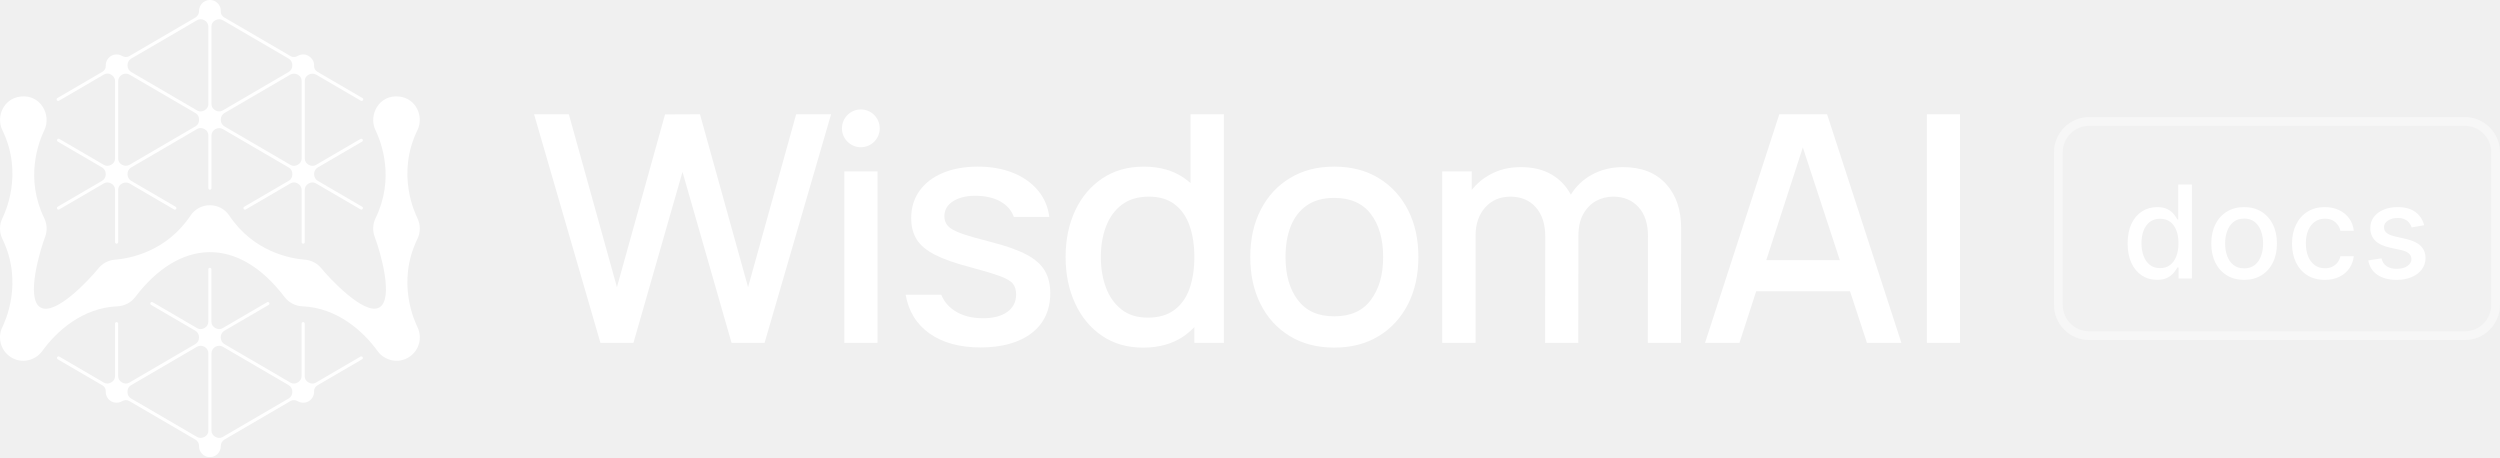
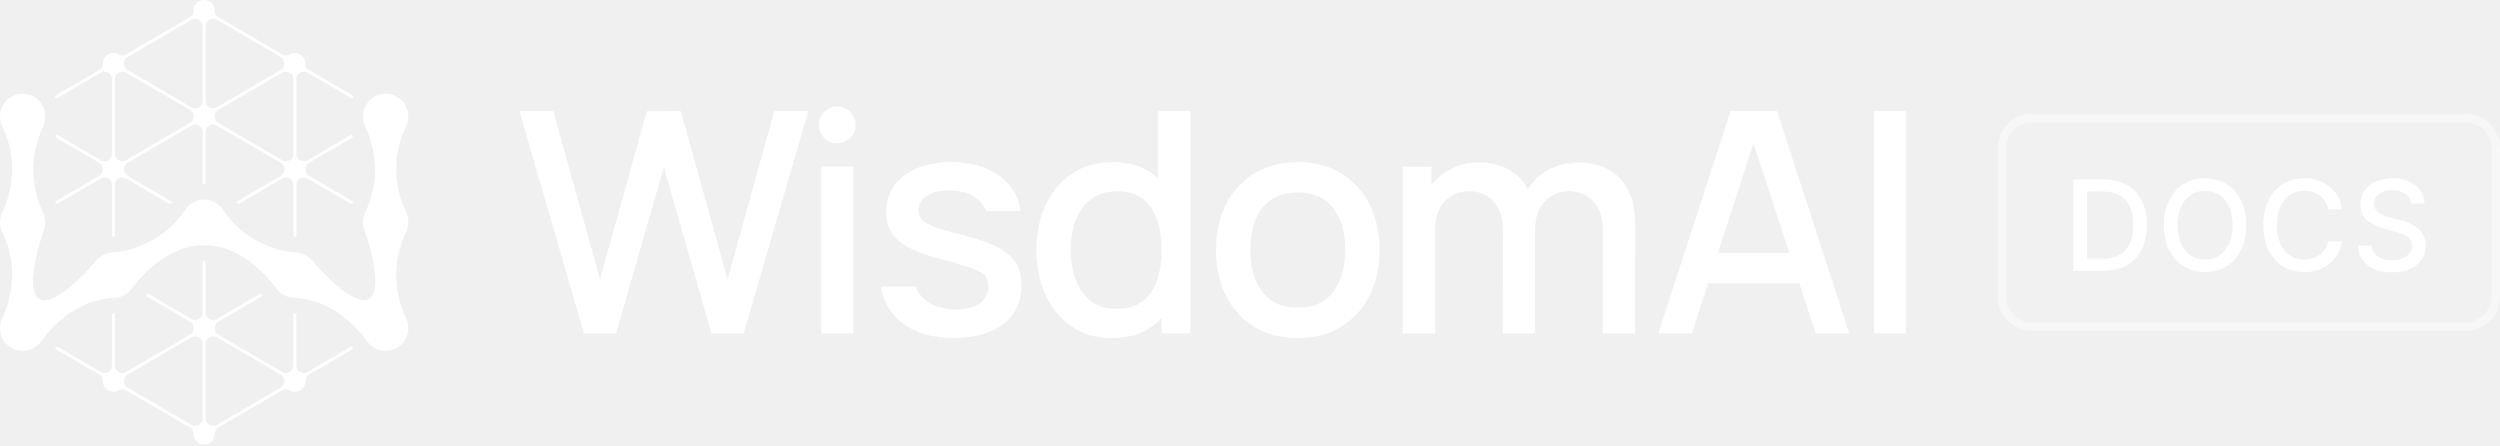
- <svg xmlns="http://www.w3.org/2000/svg" width="426" height="78" viewBox="0 0 426 78" fill="none">
+ <svg xmlns="http://www.w3.org/2000/svg" width="438" height="78" viewBox="0 0 438 78" fill="none">
  <mask id="mask0_3_25" style="mask-type:luminance" maskUnits="userSpaceOnUse" x="0" y="0" width="334" height="78">
    <path d="M334 0H0V77.896H334V0Z" fill="white" />
  </mask>
  <g mask="url(#mask0_3_25)">
    <path d="M127.471 48.928L119.274 19.469L113.322 19.496L105.126 48.928L96.93 19.469H91.005L102.313 58.423H107.939L116.298 29.289L124.656 58.423H130.284L141.618 19.469H135.666L127.471 48.928Z" fill="white" />
    <path d="M202.869 31.198C202.555 30.92 202.225 30.657 201.881 30.412C199.996 29.068 197.674 28.396 194.915 28.396C192.156 28.396 189.807 29.068 187.815 30.412C185.821 31.755 184.285 33.586 183.202 35.902C182.12 38.22 181.579 40.849 181.579 43.788C181.579 46.728 182.115 49.339 183.188 51.674C184.26 54.01 185.786 55.854 187.761 57.206C189.735 58.559 192.084 59.235 194.807 59.235C197.531 59.235 199.947 58.554 201.841 57.193C202.448 56.757 203.007 56.271 203.519 55.735V58.423H208.551V19.469H202.87L202.869 31.198ZM202.706 49.145C202.164 50.696 201.308 51.913 200.136 52.797C198.963 53.68 197.448 54.123 195.591 54.123C193.733 54.123 192.294 53.663 191.114 52.742C189.932 51.822 189.048 50.583 188.463 49.023C187.877 47.463 187.584 45.718 187.584 43.788C187.584 41.858 187.877 40.146 188.463 38.595C189.05 37.044 189.947 35.809 191.154 34.888C192.362 33.969 193.904 33.508 195.781 33.508C197.548 33.508 199.004 33.941 200.149 34.807C201.295 35.673 202.141 36.881 202.692 38.432C203.242 39.983 203.517 41.769 203.517 43.788C203.517 45.808 203.247 47.594 202.706 49.145Z" fill="white" />
    <path d="M234.958 30.368C232.811 29.051 230.278 28.393 227.357 28.393C224.435 28.393 221.983 29.038 219.837 30.327C217.69 31.616 216.023 33.42 214.832 35.738C213.642 38.056 213.046 40.739 213.046 43.785C213.046 46.832 213.629 49.489 214.792 51.806C215.954 54.124 217.609 55.941 219.756 57.256C221.901 58.572 224.435 59.23 227.357 59.23C230.278 59.23 232.785 58.576 234.931 57.27C237.076 55.963 238.74 54.149 239.922 51.832C241.103 49.515 241.694 46.832 241.694 43.784C241.694 40.736 241.108 38.113 239.936 35.804C238.763 33.496 237.105 31.684 234.958 30.368ZM233.62 51.076C232.24 52.961 230.152 53.902 227.357 53.902C224.561 53.902 222.569 52.982 221.162 51.144C219.756 49.305 219.051 46.851 219.051 43.785C219.051 41.801 219.349 40.057 219.944 38.551C220.54 37.046 221.449 35.864 222.676 35.008C223.903 34.151 225.462 33.722 227.355 33.722C230.114 33.722 232.193 34.639 233.591 36.468C234.989 38.299 235.688 40.737 235.688 43.785C235.688 46.833 235 49.191 233.62 51.076Z" fill="white" />
    <path d="M276.54 28.477C274.592 28.477 272.835 28.906 271.266 29.762C269.765 30.581 268.568 31.716 267.67 33.169C266.909 31.737 265.847 30.61 264.476 29.789C263.015 28.915 261.246 28.477 259.174 28.477C257.1 28.477 255.413 28.91 253.845 29.776C252.631 30.445 251.614 31.304 250.789 32.352V29.209H245.756V58.424H251.437V40.165C251.437 38.18 251.983 36.576 253.074 35.35C254.165 34.124 255.603 33.51 257.388 33.51C259.173 33.51 260.631 34.114 261.703 35.322C262.776 36.531 263.311 38.199 263.311 40.327L263.285 58.424H268.937L268.963 40.163C268.963 38.685 269.238 37.454 269.791 36.472C270.339 35.489 271.061 34.749 271.954 34.253C272.848 33.758 273.834 33.509 274.917 33.509C276.685 33.509 278.108 34.099 279.191 35.282C280.274 36.464 280.814 38.108 280.814 40.219L280.788 58.424H286.44L286.466 38.866C286.466 35.728 285.602 33.212 283.87 31.319C282.138 29.426 279.695 28.477 276.54 28.477Z" fill="white" />
    <path d="M303.194 19.469L290.536 58.423H296.404L299.255 49.632H315.242L318.127 58.423H323.998L311.337 19.469H303.194ZM300.974 44.33L307.203 25.117L313.505 44.33H300.974Z" fill="white" />
    <path d="M333.997 19.469H328.343V58.423H333.997V19.469Z" fill="white" />
    <path d="M143.874 29.206V58.422H149.527V39.573V29.206H148.82H143.874Z" fill="white" />
    <path d="M149.89 22.188C150.066 20.418 148.773 18.842 147.004 18.667C145.235 18.492 143.659 19.785 143.484 21.554C143.308 23.323 144.601 24.899 146.37 25.074C148.139 25.249 149.715 23.957 149.89 22.188Z" fill="white" />
    <path d="M174.935 43.393C173.492 42.626 171.544 41.929 169.091 41.296C166.8 40.72 165.068 40.223 163.897 39.809C162.725 39.394 161.936 38.962 161.531 38.51C161.125 38.06 160.921 37.509 160.921 36.86C160.921 35.742 161.453 34.862 162.517 34.223C163.581 33.583 164.969 33.299 166.683 33.371C168.469 33.443 169.92 33.886 171.038 34.697C171.861 35.294 172.432 36.051 172.758 36.969H178.802C178.587 35.237 177.936 33.727 176.855 32.437C175.773 31.148 174.356 30.152 172.607 29.448C170.858 28.745 168.864 28.393 166.629 28.393C164.394 28.393 162.342 28.754 160.638 29.475C158.933 30.197 157.613 31.216 156.675 32.532C155.737 33.849 155.268 35.391 155.268 37.159C155.268 38.584 155.578 39.796 156.201 40.797C156.823 41.797 157.869 42.672 159.339 43.422C160.808 44.171 162.797 44.868 165.303 45.518C167.593 46.132 169.297 46.646 170.415 47.06C171.533 47.475 172.268 47.912 172.621 48.373C172.972 48.832 173.148 49.432 173.148 50.171C173.148 51.433 172.648 52.425 171.647 53.147C170.646 53.869 169.262 54.228 167.495 54.228C165.547 54.228 163.919 53.791 162.612 52.916C161.573 52.221 160.834 51.323 160.393 50.225H154.32C154.825 53.075 156.196 55.284 158.432 56.853C160.669 58.422 163.562 59.206 167.116 59.206C170.67 59.206 173.712 58.385 175.814 56.744C177.915 55.104 178.965 52.84 178.965 49.955C178.965 48.458 178.654 47.182 178.031 46.127C177.41 45.072 176.377 44.16 174.935 43.393Z" fill="white" />
    <path d="M69.759 60.811C67.9 62.066 65.504 61.449 64.321 59.801C61.913 56.448 57.446 52.432 51.521 52.196C50.329 52.149 49.207 51.556 48.491 50.612C40.545 40.156 30.592 40.684 23.047 50.612C22.33 51.556 21.208 52.149 20.016 52.196C14.091 52.432 9.631 56.439 7.216 59.801C6.033 61.449 3.638 62.068 1.779 60.811C0.016 59.619 -0.41 57.455 0.384 55.778C0.746 55.013 4.086 48.252 0.404 40.704C-0.128 39.614 -0.134 38.319 0.388 37.223C0.746 36.471 4.092 29.735 0.398 22.168C-0.709 19.899 0.576 16.776 3.52 16.449C6.952 16.069 8.78 19.615 7.567 22.146C6.49 24.392 4.266 30.45 7.545 37.191C8.029 38.187 8.074 39.355 7.681 40.383C6.934 42.333 4.291 50.892 6.902 52.392C9.453 53.857 15.249 47.619 16.762 45.739C17.449 44.884 18.476 44.337 19.574 44.251C22.052 44.055 28.318 42.935 32.464 36.735C34.036 34.383 37.5 34.383 39.072 36.735C43.218 42.935 49.484 44.055 51.962 44.251C53.06 44.337 54.086 44.884 54.774 45.739C55.999 47.263 62.09 53.853 64.635 52.392C67.15 50.946 64.815 42.891 63.856 40.383C63.462 39.354 63.508 38.187 63.991 37.191C67.27 30.45 65.046 24.392 63.969 22.146C62.756 19.614 64.585 16.069 68.016 16.449C70.96 16.775 72.245 19.897 71.138 22.168C67.445 29.733 70.791 36.47 71.148 37.223C71.668 38.317 71.663 39.614 71.132 40.704C67.449 48.252 70.79 55.013 71.152 55.778C71.948 57.455 71.523 59.619 69.759 60.811ZM61.778 60.833C61.874 60.959 61.839 61.141 61.702 61.221L54.091 65.66C53.733 65.869 53.497 66.253 53.519 66.667C53.529 66.868 53.508 67.078 53.444 67.294C53.255 67.94 52.706 68.45 52.045 68.583C51.563 68.68 51.111 68.587 50.74 68.369C50.359 68.145 49.898 68.105 49.515 68.328L38.254 74.896C37.859 75.127 37.618 75.551 37.622 76.008V76.04C37.622 77.161 36.626 78.052 35.471 77.873C34.772 77.764 34.177 77.235 33.985 76.553C33.925 76.343 33.905 76.138 33.915 75.943C33.936 75.574 33.662 75.121 33.344 74.935L22.023 68.331C21.641 68.107 21.178 68.146 20.795 68.371C20.424 68.59 19.968 68.684 19.484 68.583C18.818 68.446 18.291 67.96 18.096 67.308C18.031 67.088 18.008 66.875 18.019 66.67C18.042 66.256 17.806 65.869 17.447 65.66L9.836 61.22C9.7 61.14 9.663 60.959 9.76 60.833C9.76 60.832 9.762 60.83 9.762 60.829C9.842 60.724 9.989 60.696 10.103 60.762L17.722 65.207C18.103 65.429 18.563 65.391 18.944 65.17C18.951 65.166 18.959 65.162 18.966 65.156C19.347 64.942 19.605 64.562 19.605 64.125V55.145C19.605 54.999 19.723 54.881 19.87 54.881C20.016 54.881 20.134 54.999 20.134 55.145V64.125C20.134 64.562 20.392 64.942 20.774 65.156C20.782 65.161 20.789 65.165 20.795 65.17C21.177 65.391 21.637 65.429 22.018 65.207L33.279 58.637C33.674 58.406 33.914 57.983 33.91 57.526V57.493V57.46C33.914 57.003 33.673 56.58 33.279 56.349L25.741 51.952C25.602 51.872 25.568 51.687 25.667 51.562C25.667 51.561 25.67 51.56 25.67 51.558C25.751 51.456 25.895 51.43 26.008 51.495L33.614 55.932C33.996 56.155 34.456 56.117 34.837 55.896C34.844 55.892 34.852 55.888 34.859 55.882C35.24 55.668 35.498 55.288 35.498 54.851V45.892C35.498 45.746 35.616 45.628 35.763 45.628C35.909 45.628 36.027 45.746 36.027 45.892V54.852C36.027 55.289 36.285 55.669 36.666 55.884C36.675 55.888 36.681 55.892 36.688 55.897C37.069 56.118 37.529 56.156 37.911 55.934L45.517 51.496C45.63 51.431 45.774 51.458 45.855 51.56C45.855 51.561 45.858 51.562 45.858 51.564C45.957 51.689 45.922 51.873 45.785 51.953L38.246 56.35C37.851 56.58 37.611 57.005 37.615 57.462V57.494V57.527C37.611 57.984 37.853 58.408 38.247 58.639L49.508 65.208C49.89 65.431 50.35 65.393 50.733 65.17L50.754 65.158C51.149 64.937 51.394 64.519 51.394 64.066V55.147C51.394 55 51.512 54.882 51.658 54.882C51.805 54.882 51.923 55 51.923 55.147V64.127C51.923 64.538 52.144 64.919 52.501 65.123L52.658 65.212C53.015 65.416 53.454 65.414 53.808 65.208L61.428 60.763C61.54 60.697 61.685 60.725 61.765 60.83L61.768 60.834L61.778 60.833ZM35.505 60.207C35.505 59.751 35.26 59.331 34.865 59.105L34.844 59.093C34.442 58.864 33.947 58.865 33.546 59.098L22.295 65.661C21.916 65.882 21.718 66.298 21.726 66.736C21.726 66.747 21.726 66.758 21.726 66.769C21.726 66.78 21.726 66.791 21.726 66.801C21.718 67.24 21.916 67.655 22.295 67.876L33.546 74.439C33.947 74.673 34.441 74.675 34.844 74.445L34.926 74.397C35.283 74.192 35.505 73.812 35.505 73.401V60.207ZM49.812 66.767V66.735C49.816 66.278 49.576 65.854 49.181 65.624L37.994 59.097C37.593 58.864 37.099 58.861 36.696 59.092L36.675 59.104C36.279 59.331 36.035 59.751 36.035 60.206V73.397C36.035 73.834 36.293 74.214 36.675 74.428C36.683 74.433 36.69 74.436 36.696 74.44C37.078 74.663 37.539 74.701 37.92 74.479L49.181 67.909C49.576 67.679 49.818 67.254 49.814 66.797L49.812 66.767ZM54.152 30.817L61.713 35.227C61.828 35.294 61.874 35.436 61.821 35.558L61.819 35.564C61.756 35.708 61.582 35.764 61.447 35.686L53.816 31.235C53.434 31.012 52.974 31.05 52.592 31.273C52.585 31.277 52.577 31.28 52.57 31.285C52.189 31.499 51.931 31.879 51.931 32.316V41.262C51.931 41.409 51.813 41.527 51.666 41.527C51.52 41.527 51.401 41.409 51.401 41.262V32.387C51.401 31.931 51.157 31.51 50.763 31.285L50.666 31.23C50.309 31.027 49.871 31.028 49.517 31.236L41.875 35.694C41.76 35.762 41.611 35.73 41.532 35.624L41.529 35.619C41.437 35.493 41.473 35.315 41.607 35.237L49.244 30.782C49.622 30.561 49.82 30.147 49.812 29.709C49.812 29.698 49.812 29.687 49.812 29.677C49.812 29.666 49.812 29.655 49.812 29.644C49.82 29.206 49.622 28.791 49.244 28.569L37.992 22.006C37.592 21.773 37.098 21.77 36.695 22.001L36.675 22.012C36.278 22.237 36.033 22.659 36.033 23.115V32.061C36.033 32.208 35.914 32.326 35.768 32.326C35.621 32.326 35.503 32.208 35.503 32.061V23.067C35.503 22.629 35.27 22.212 34.876 22.018C34.864 22.013 34.853 22.006 34.842 21.999C34.461 21.777 34.001 21.739 33.62 21.961L22.359 28.531C21.964 28.762 21.724 29.185 21.728 29.643V29.675V29.708C21.724 30.165 21.965 30.589 22.359 30.819L29.931 35.237C30.066 35.315 30.102 35.493 30.01 35.619L30.007 35.624C29.928 35.73 29.78 35.762 29.665 35.694L22.097 31.279C21.697 31.046 21.203 31.043 20.799 31.274L20.715 31.321C20.358 31.526 20.137 31.906 20.137 32.317V41.263C20.137 41.41 20.019 41.528 19.872 41.528C19.726 41.528 19.608 41.41 19.608 41.263V32.34C19.608 31.902 19.375 31.486 18.981 31.291C18.969 31.286 18.958 31.279 18.947 31.273C18.566 31.05 18.106 31.012 17.724 31.235L10.093 35.686C9.958 35.764 9.784 35.708 9.722 35.564L9.719 35.558C9.666 35.436 9.712 35.294 9.827 35.227L17.388 30.817C17.783 30.586 18.023 30.163 18.019 29.705V29.672V29.64C18.023 29.183 17.783 28.759 17.388 28.529L9.841 24.126C9.727 24.059 9.68 23.917 9.732 23.796L9.735 23.791C9.798 23.647 9.971 23.589 10.108 23.669L17.726 28.112C18.107 28.334 18.567 28.296 18.948 28.075C18.956 28.071 18.963 28.067 18.97 28.062C19.351 27.847 19.609 27.467 19.609 27.03V13.838C19.609 13.383 19.365 12.963 18.97 12.737L18.874 12.683C18.517 12.479 18.078 12.481 17.724 12.688L10.046 17.167C9.917 17.241 9.753 17.195 9.682 17.064L9.68 17.06C9.613 16.935 9.656 16.781 9.779 16.709L17.45 12.235C17.807 12.026 18.045 11.642 18.021 11.229C18.011 11.027 18.032 10.817 18.096 10.601C18.285 9.955 18.834 9.445 19.494 9.312C19.976 9.216 20.428 9.308 20.799 9.526C21.181 9.752 21.642 9.79 22.025 9.567L33.286 2.999C33.681 2.768 33.921 2.345 33.917 1.887V1.855C33.917 0.664 35.037 -0.262 36.279 0.067C36.806 0.207 37.25 0.597 37.466 1.097C37.593 1.395 37.639 1.686 37.623 1.962C37.599 2.373 37.84 2.754 38.196 2.962L49.525 9.571C49.903 9.792 50.362 9.753 50.739 9.529C51.084 9.324 51.501 9.229 51.947 9.294C52.592 9.389 53.251 9.959 53.441 10.582C53.509 10.806 53.533 11.025 53.521 11.233C53.497 11.645 53.738 12.027 54.094 12.235L61.764 16.709C61.886 16.78 61.93 16.935 61.863 17.06C61.863 17.061 61.862 17.062 61.861 17.064C61.79 17.195 61.626 17.241 61.497 17.167L53.892 12.73C53.492 12.497 52.998 12.494 52.594 12.725L52.512 12.773C52.153 12.977 51.934 13.357 51.934 13.77V27.033C51.934 27.47 52.191 27.85 52.573 28.064C52.581 28.068 52.588 28.073 52.594 28.078C52.976 28.299 53.436 28.337 53.817 28.115L61.434 23.671C61.57 23.593 61.745 23.65 61.807 23.795L61.81 23.8C61.863 23.922 61.816 24.064 61.702 24.13L54.155 28.532C53.76 28.762 53.519 29.187 53.524 29.644V29.677V29.709C53.52 30.166 53.762 30.59 54.155 30.821L54.152 30.817ZM33.915 20.399C33.915 20.389 33.915 20.378 33.915 20.367C33.924 19.928 33.725 19.513 33.347 19.292L22.095 12.729C21.695 12.496 21.201 12.493 20.798 12.724L20.775 12.736C20.38 12.963 20.136 13.383 20.136 13.838V27.03C20.136 27.441 20.357 27.823 20.714 28.026L20.798 28.074C21.2 28.304 21.695 28.302 22.095 28.068L33.347 21.504C33.725 21.283 33.924 20.869 33.915 20.431C33.915 20.42 33.915 20.41 33.915 20.399ZM35.505 4.566C35.505 4.11 35.26 3.689 34.865 3.464L34.844 3.452C34.442 3.221 33.947 3.224 33.548 3.457L22.36 9.984C21.965 10.214 21.725 10.638 21.729 11.095V11.128V11.16C21.725 11.618 21.966 12.041 22.36 12.272L33.621 18.841C34.002 19.064 34.463 19.026 34.844 18.805C34.851 18.801 34.859 18.797 34.865 18.791C35.247 18.577 35.505 18.197 35.505 17.76V4.566ZM37.919 18.839L49.18 12.269C49.575 12.038 49.815 11.615 49.811 11.158V11.125V11.092C49.815 10.635 49.573 10.212 49.18 9.981L37.992 3.455C37.592 3.221 37.098 3.219 36.695 3.449L36.612 3.497C36.255 3.702 36.034 4.082 36.034 4.493V17.756C36.034 18.193 36.292 18.573 36.673 18.787C36.681 18.791 36.688 18.795 36.695 18.801C37.076 19.022 37.538 19.061 37.919 18.839ZM51.401 13.769C51.401 13.356 51.18 12.976 50.824 12.771L50.74 12.724C50.339 12.493 49.843 12.496 49.443 12.729L38.255 19.255C37.861 19.485 37.62 19.91 37.624 20.367V20.399V20.432C37.62 20.889 37.862 21.313 38.255 21.543L49.517 28.113C49.898 28.336 50.358 28.298 50.739 28.076C50.746 28.073 50.754 28.068 50.761 28.063C51.142 27.848 51.4 27.469 51.4 27.032L51.401 13.769Z" fill="white" />
  </g>
-   <rect x="350" y="19.948" width="76" height="38" rx="6" fill="white" fill-opacity="0.1" />
-   <rect x="350.75" y="20.698" width="74.5" height="36.5" rx="5.25" stroke="white" stroke-opacity="0.4" stroke-width="1.5" />
-   <path d="M367.563 47.682C366.594 47.682 365.729 47.435 364.969 46.94C364.214 46.44 363.62 45.729 363.188 44.807C362.76 43.88 362.547 42.768 362.547 41.471C362.547 40.174 362.763 39.065 363.195 38.143C363.633 37.221 364.232 36.516 364.992 36.026C365.753 35.536 366.615 35.291 367.578 35.291C368.323 35.291 368.922 35.416 369.375 35.666C369.833 35.911 370.188 36.198 370.438 36.526C370.693 36.854 370.891 37.143 371.031 37.393H371.172V31.448H373.508V47.448H371.227V45.581H371.031C370.891 45.836 370.688 46.127 370.422 46.456C370.161 46.784 369.802 47.07 369.344 47.315C368.885 47.56 368.292 47.682 367.563 47.682ZM368.078 45.69C368.75 45.69 369.318 45.513 369.781 45.159C370.25 44.799 370.604 44.302 370.844 43.666C371.089 43.031 371.211 42.291 371.211 41.448C371.211 40.614 371.091 39.885 370.852 39.26C370.612 38.635 370.26 38.148 369.797 37.799C369.333 37.45 368.76 37.276 368.078 37.276C367.375 37.276 366.789 37.458 366.32 37.823C365.852 38.187 365.497 38.685 365.258 39.315C365.023 39.945 364.906 40.656 364.906 41.448C364.906 42.25 365.026 42.971 365.266 43.612C365.505 44.252 365.859 44.76 366.328 45.135C366.802 45.505 367.385 45.69 368.078 45.69ZM382.396 47.69C381.271 47.69 380.29 47.432 379.451 46.916C378.613 46.401 377.962 45.68 377.498 44.752C377.035 43.825 376.803 42.742 376.803 41.502C376.803 40.258 377.035 39.169 377.498 38.237C377.962 37.305 378.613 36.581 379.451 36.065C380.29 35.549 381.271 35.291 382.396 35.291C383.521 35.291 384.503 35.549 385.342 36.065C386.18 36.581 386.831 37.305 387.295 38.237C387.758 39.169 387.99 40.258 387.99 41.502C387.99 42.742 387.758 43.825 387.295 44.752C386.831 45.68 386.18 46.401 385.342 46.916C384.503 47.432 383.521 47.69 382.396 47.69ZM382.404 45.729C383.133 45.729 383.738 45.536 384.217 45.151C384.696 44.766 385.05 44.252 385.279 43.612C385.514 42.971 385.631 42.266 385.631 41.495C385.631 40.729 385.514 40.026 385.279 39.385C385.05 38.739 384.696 38.221 384.217 37.831C383.738 37.44 383.133 37.245 382.404 37.245C381.67 37.245 381.061 37.44 380.576 37.831C380.097 38.221 379.74 38.739 379.506 39.385C379.277 40.026 379.162 40.729 379.162 41.495C379.162 42.266 379.277 42.971 379.506 43.612C379.74 44.252 380.097 44.766 380.576 45.151C381.061 45.536 381.67 45.729 382.404 45.729ZM396.152 47.69C394.991 47.69 393.991 47.427 393.152 46.901C392.319 46.37 391.678 45.638 391.23 44.706C390.783 43.773 390.559 42.706 390.559 41.502C390.559 40.284 390.788 39.208 391.246 38.276C391.704 37.338 392.35 36.607 393.184 36.081C394.017 35.555 394.999 35.291 396.129 35.291C397.04 35.291 397.853 35.461 398.566 35.799C399.28 36.133 399.855 36.601 400.293 37.206C400.736 37.81 400.999 38.516 401.082 39.323H398.809C398.684 38.76 398.397 38.276 397.949 37.87C397.507 37.463 396.913 37.26 396.168 37.26C395.517 37.26 394.947 37.432 394.457 37.776C393.973 38.114 393.595 38.599 393.324 39.229C393.053 39.854 392.918 40.594 392.918 41.448C392.918 42.323 393.051 43.078 393.316 43.713C393.582 44.349 393.957 44.841 394.441 45.19C394.931 45.539 395.507 45.713 396.168 45.713C396.611 45.713 397.012 45.633 397.371 45.471C397.736 45.305 398.04 45.068 398.285 44.76C398.535 44.453 398.71 44.083 398.809 43.651H401.082C400.999 44.427 400.746 45.12 400.324 45.729C399.902 46.338 399.337 46.818 398.629 47.166C397.926 47.516 397.1 47.69 396.152 47.69ZM413.072 38.377L410.955 38.752C410.867 38.482 410.726 38.224 410.533 37.979C410.346 37.734 410.09 37.534 409.768 37.377C409.445 37.221 409.041 37.143 408.557 37.143C407.895 37.143 407.343 37.291 406.9 37.588C406.458 37.88 406.236 38.258 406.236 38.721C406.236 39.122 406.385 39.445 406.682 39.69C406.979 39.935 407.458 40.135 408.119 40.291L410.025 40.729C411.13 40.984 411.952 41.377 412.494 41.909C413.036 42.44 413.307 43.13 413.307 43.979C413.307 44.698 413.098 45.338 412.682 45.901C412.27 46.458 411.695 46.896 410.955 47.213C410.221 47.531 409.369 47.69 408.4 47.69C407.057 47.69 405.96 47.404 405.111 46.831C404.262 46.252 403.742 45.432 403.549 44.37L405.807 44.026C405.947 44.614 406.236 45.06 406.674 45.362C407.111 45.659 407.682 45.807 408.385 45.807C409.15 45.807 409.762 45.648 410.221 45.331C410.679 45.008 410.908 44.614 410.908 44.151C410.908 43.776 410.768 43.461 410.486 43.206C410.21 42.95 409.786 42.758 409.213 42.627L407.182 42.182C406.062 41.927 405.234 41.521 404.697 40.963C404.166 40.406 403.9 39.7 403.9 38.846C403.9 38.138 404.098 37.518 404.494 36.987C404.89 36.456 405.437 36.041 406.135 35.745C406.833 35.443 407.632 35.291 408.533 35.291C409.83 35.291 410.851 35.573 411.596 36.135C412.34 36.693 412.833 37.44 413.072 38.377Z" fill="white" />
+   <rect x="350" y="19.948" width="88" height="38" rx="6" fill="white" fill-opacity="0.1" />
+   <rect x="350.75" y="20.698" width="86.5" height="36.5" rx="5.25" stroke="white" stroke-opacity="0.4" stroke-width="1.5" />
+   <path d="M368.437 47.448H363.258V31.448H368.602C370.169 31.448 371.516 31.768 372.641 32.409C373.766 33.044 374.628 33.958 375.227 35.151C375.831 36.338 376.133 37.763 376.133 39.424C376.133 41.091 375.828 42.523 375.219 43.721C374.615 44.919 373.74 45.841 372.594 46.487C371.448 47.127 370.063 47.448 368.437 47.448ZM365.672 45.338H368.305C369.523 45.338 370.536 45.109 371.344 44.651C372.151 44.187 372.755 43.518 373.156 42.643C373.557 41.763 373.758 40.69 373.758 39.424C373.758 38.169 373.557 37.104 373.156 36.229C372.76 35.354 372.169 34.69 371.383 34.237C370.596 33.784 369.62 33.557 368.453 33.557H365.672V45.338ZM393.533 39.448C393.533 41.156 393.221 42.625 392.596 43.854C391.971 45.078 391.114 46.021 390.025 46.682C388.942 47.338 387.71 47.666 386.33 47.666C384.945 47.666 383.708 47.338 382.619 46.682C381.536 46.021 380.682 45.075 380.057 43.846C379.432 42.617 379.119 41.151 379.119 39.448C379.119 37.739 379.432 36.273 380.057 35.049C380.682 33.82 381.536 32.877 382.619 32.221C383.708 31.56 384.945 31.229 386.33 31.229C387.71 31.229 388.942 31.56 390.025 32.221C391.114 32.877 391.971 33.82 392.596 35.049C393.221 36.273 393.533 37.739 393.533 39.448ZM391.143 39.448C391.143 38.146 390.932 37.049 390.51 36.159C390.093 35.263 389.52 34.586 388.791 34.127C388.067 33.664 387.247 33.432 386.33 33.432C385.408 33.432 384.585 33.664 383.861 34.127C383.137 34.586 382.564 35.263 382.143 36.159C381.726 37.049 381.518 38.146 381.518 39.448C381.518 40.75 381.726 41.849 382.143 42.745C382.564 43.635 383.137 44.312 383.861 44.776C384.585 45.234 385.408 45.463 386.33 45.463C387.247 45.463 388.067 45.234 388.791 44.776C389.52 44.312 390.093 43.635 390.51 42.745C390.932 41.849 391.143 40.75 391.143 39.448ZM410.332 36.651H407.895C407.801 36.13 407.626 35.672 407.371 35.276C407.116 34.88 406.803 34.544 406.434 34.268C406.064 33.992 405.65 33.784 405.191 33.643C404.738 33.502 404.257 33.432 403.746 33.432C402.824 33.432 401.999 33.664 401.27 34.127C400.546 34.591 399.973 35.271 399.551 36.166C399.134 37.062 398.926 38.156 398.926 39.448C398.926 40.75 399.134 41.849 399.551 42.745C399.973 43.641 400.548 44.318 401.277 44.776C402.007 45.234 402.827 45.463 403.738 45.463C404.243 45.463 404.723 45.396 405.176 45.26C405.634 45.12 406.048 44.914 406.418 44.643C406.788 44.372 407.1 44.041 407.355 43.651C407.616 43.255 407.796 42.802 407.895 42.291L410.332 42.299C410.202 43.086 409.949 43.81 409.574 44.471C409.204 45.127 408.728 45.695 408.145 46.174C407.566 46.648 406.905 47.016 406.16 47.276C405.415 47.536 404.603 47.666 403.723 47.666C402.337 47.666 401.103 47.338 400.02 46.682C398.936 46.021 398.082 45.075 397.457 43.846C396.837 42.617 396.527 41.151 396.527 39.448C396.527 37.739 396.84 36.273 397.465 35.049C398.09 33.82 398.944 32.877 400.027 32.221C401.111 31.56 402.342 31.229 403.723 31.229C404.572 31.229 405.363 31.351 406.098 31.596C406.837 31.836 407.501 32.19 408.09 32.659C408.678 33.122 409.165 33.69 409.551 34.362C409.936 35.029 410.197 35.791 410.332 36.651ZM422.447 35.651C422.364 34.911 422.02 34.338 421.416 33.932C420.812 33.521 420.051 33.315 419.135 33.315C418.479 33.315 417.911 33.419 417.432 33.627C416.952 33.831 416.58 34.112 416.314 34.471C416.054 34.825 415.924 35.229 415.924 35.682C415.924 36.062 416.012 36.391 416.189 36.666C416.372 36.943 416.609 37.174 416.9 37.362C417.197 37.544 417.515 37.698 417.854 37.823C418.192 37.943 418.518 38.041 418.83 38.12L420.393 38.526C420.903 38.651 421.426 38.82 421.963 39.034C422.499 39.247 422.997 39.529 423.455 39.877C423.913 40.226 424.283 40.659 424.564 41.174C424.851 41.69 424.994 42.307 424.994 43.026C424.994 43.932 424.76 44.737 424.291 45.44C423.827 46.143 423.153 46.698 422.268 47.104C421.387 47.51 420.322 47.713 419.072 47.713C417.874 47.713 416.838 47.523 415.963 47.143C415.088 46.763 414.403 46.224 413.908 45.526C413.413 44.823 413.14 43.989 413.088 43.026H415.51C415.557 43.604 415.744 44.086 416.072 44.471C416.406 44.851 416.83 45.135 417.346 45.323C417.867 45.505 418.437 45.596 419.057 45.596C419.739 45.596 420.346 45.489 420.877 45.276C421.413 45.057 421.835 44.755 422.143 44.37C422.45 43.979 422.604 43.523 422.604 43.002C422.604 42.529 422.468 42.141 422.197 41.838C421.932 41.536 421.57 41.286 421.111 41.088C420.658 40.891 420.145 40.716 419.572 40.565L417.682 40.049C416.4 39.7 415.385 39.187 414.635 38.51C413.89 37.833 413.518 36.937 413.518 35.823C413.518 34.901 413.768 34.096 414.268 33.409C414.768 32.721 415.445 32.187 416.299 31.807C417.153 31.422 418.117 31.229 419.189 31.229C420.273 31.229 421.229 31.419 422.057 31.799C422.89 32.18 423.546 32.703 424.025 33.37C424.505 34.031 424.755 34.791 424.775 35.651H422.447Z" fill="white" />
</svg>
